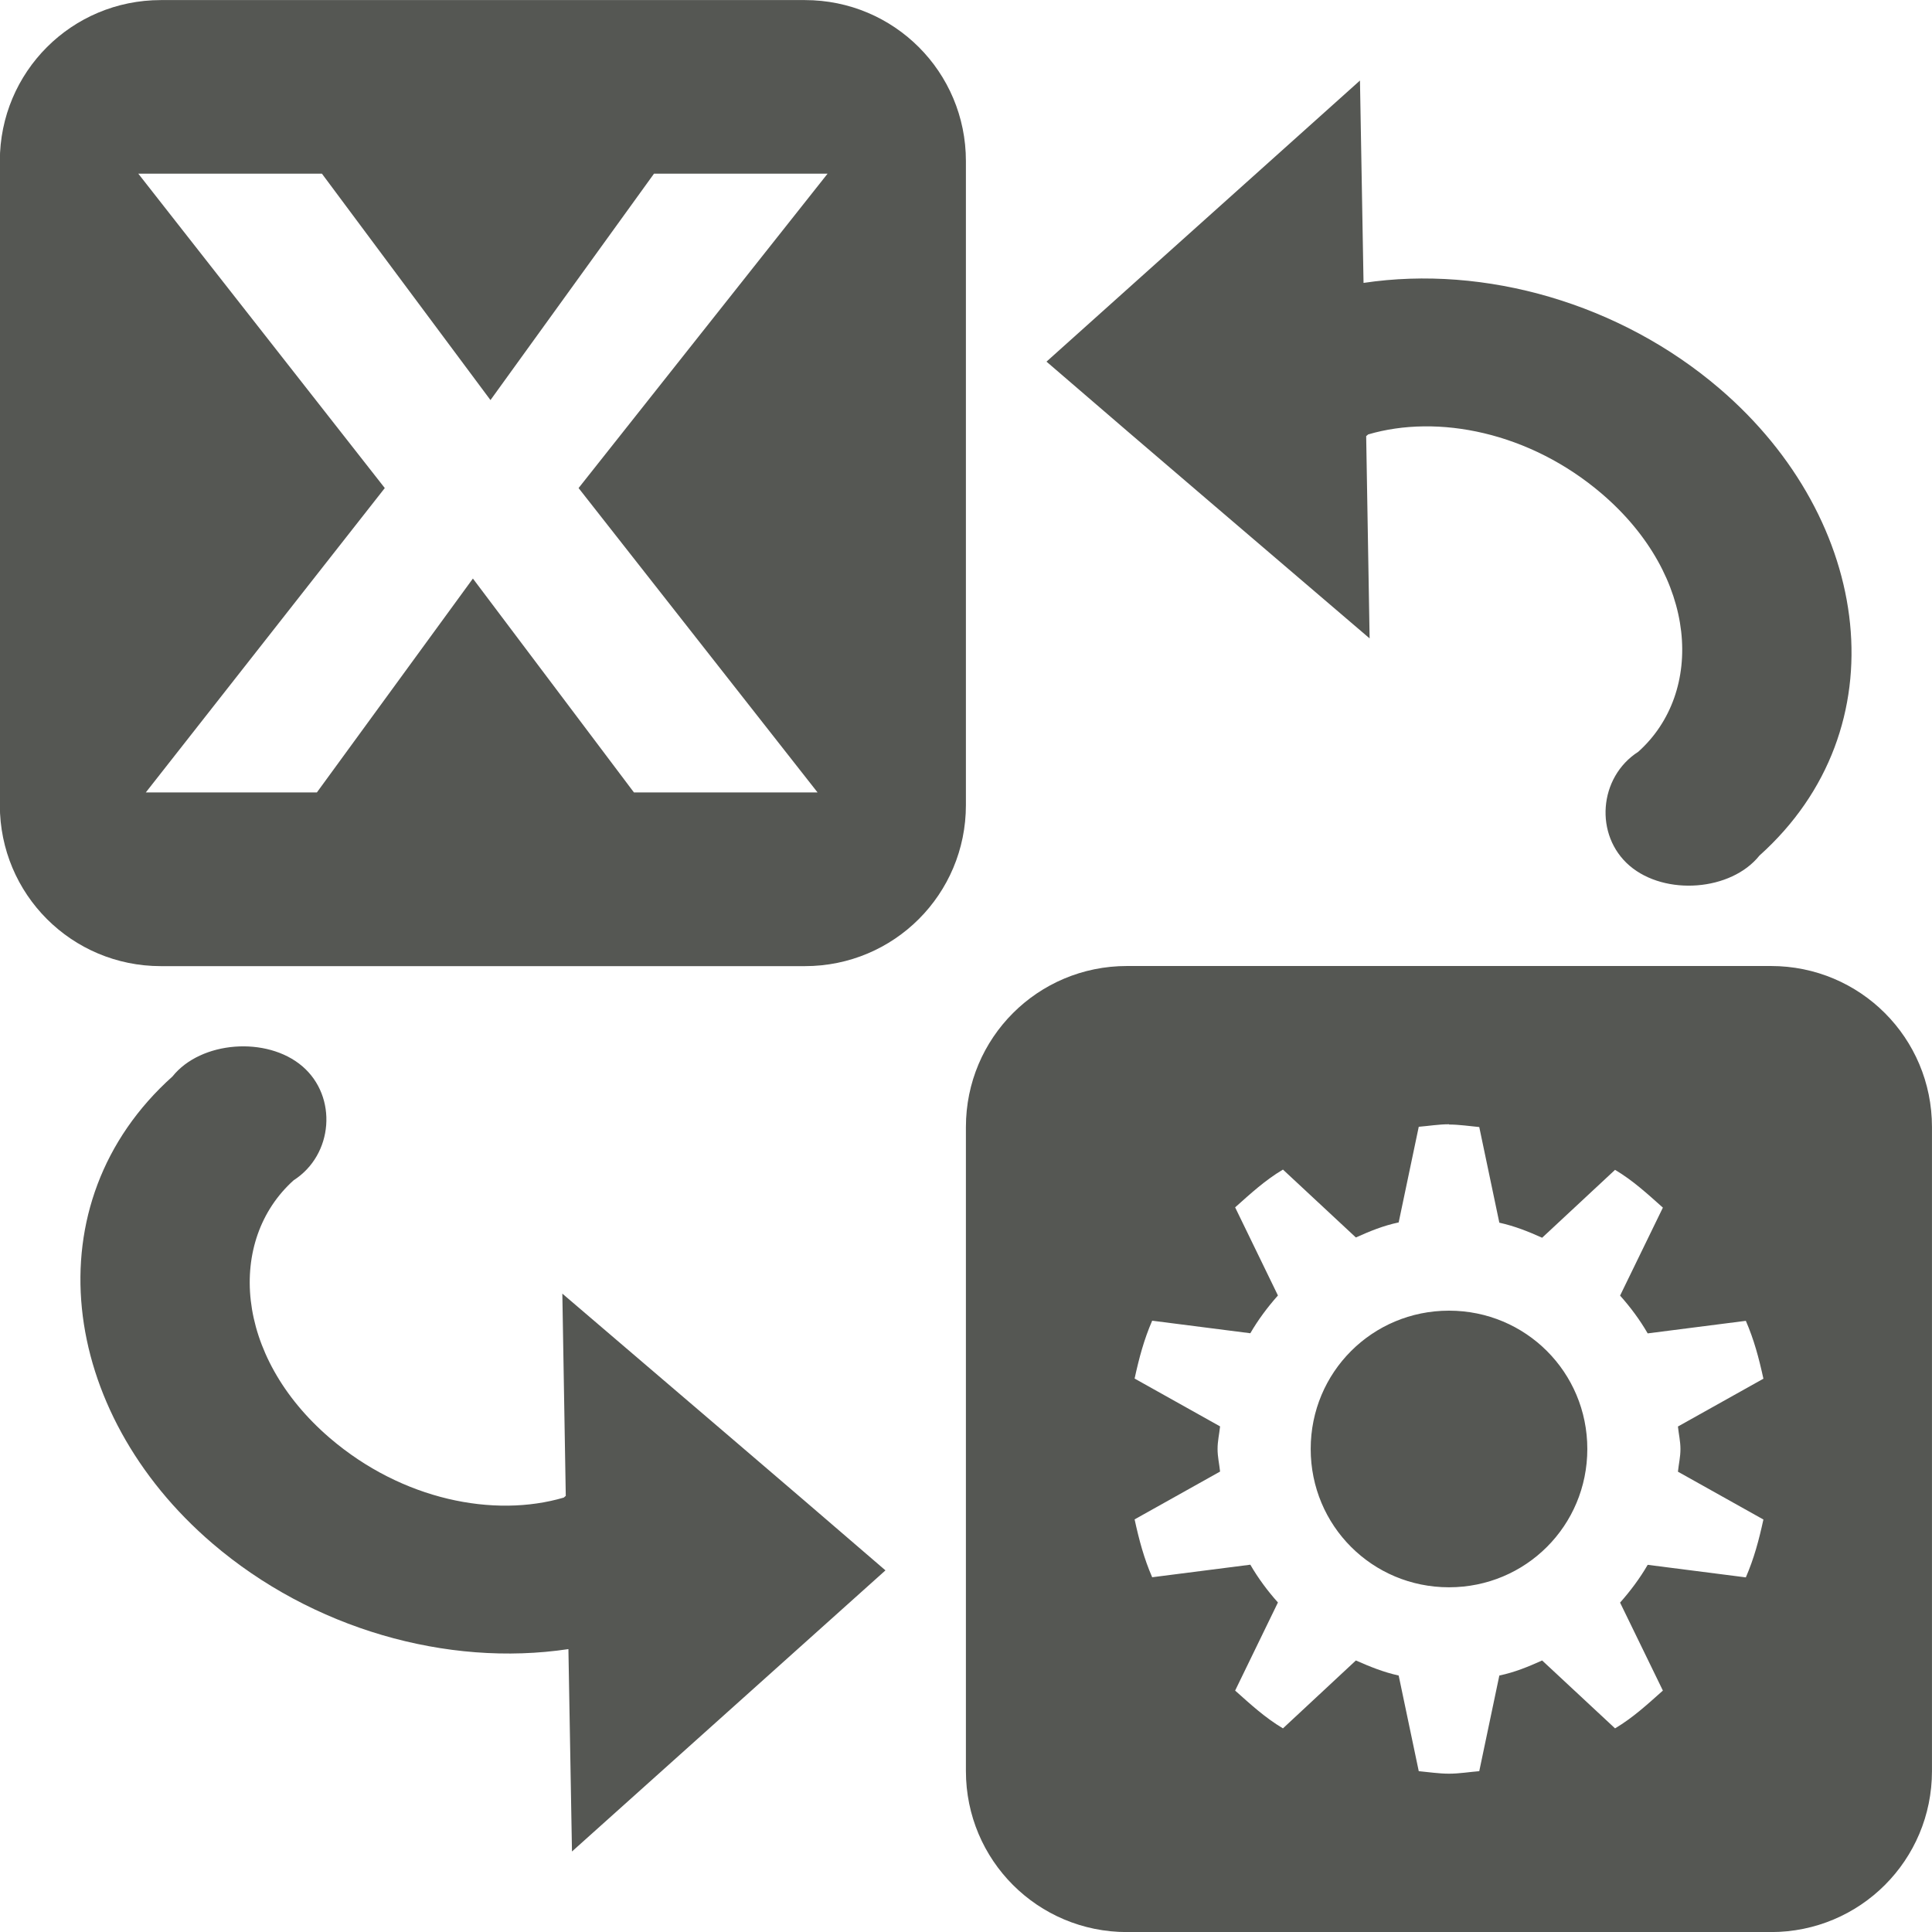
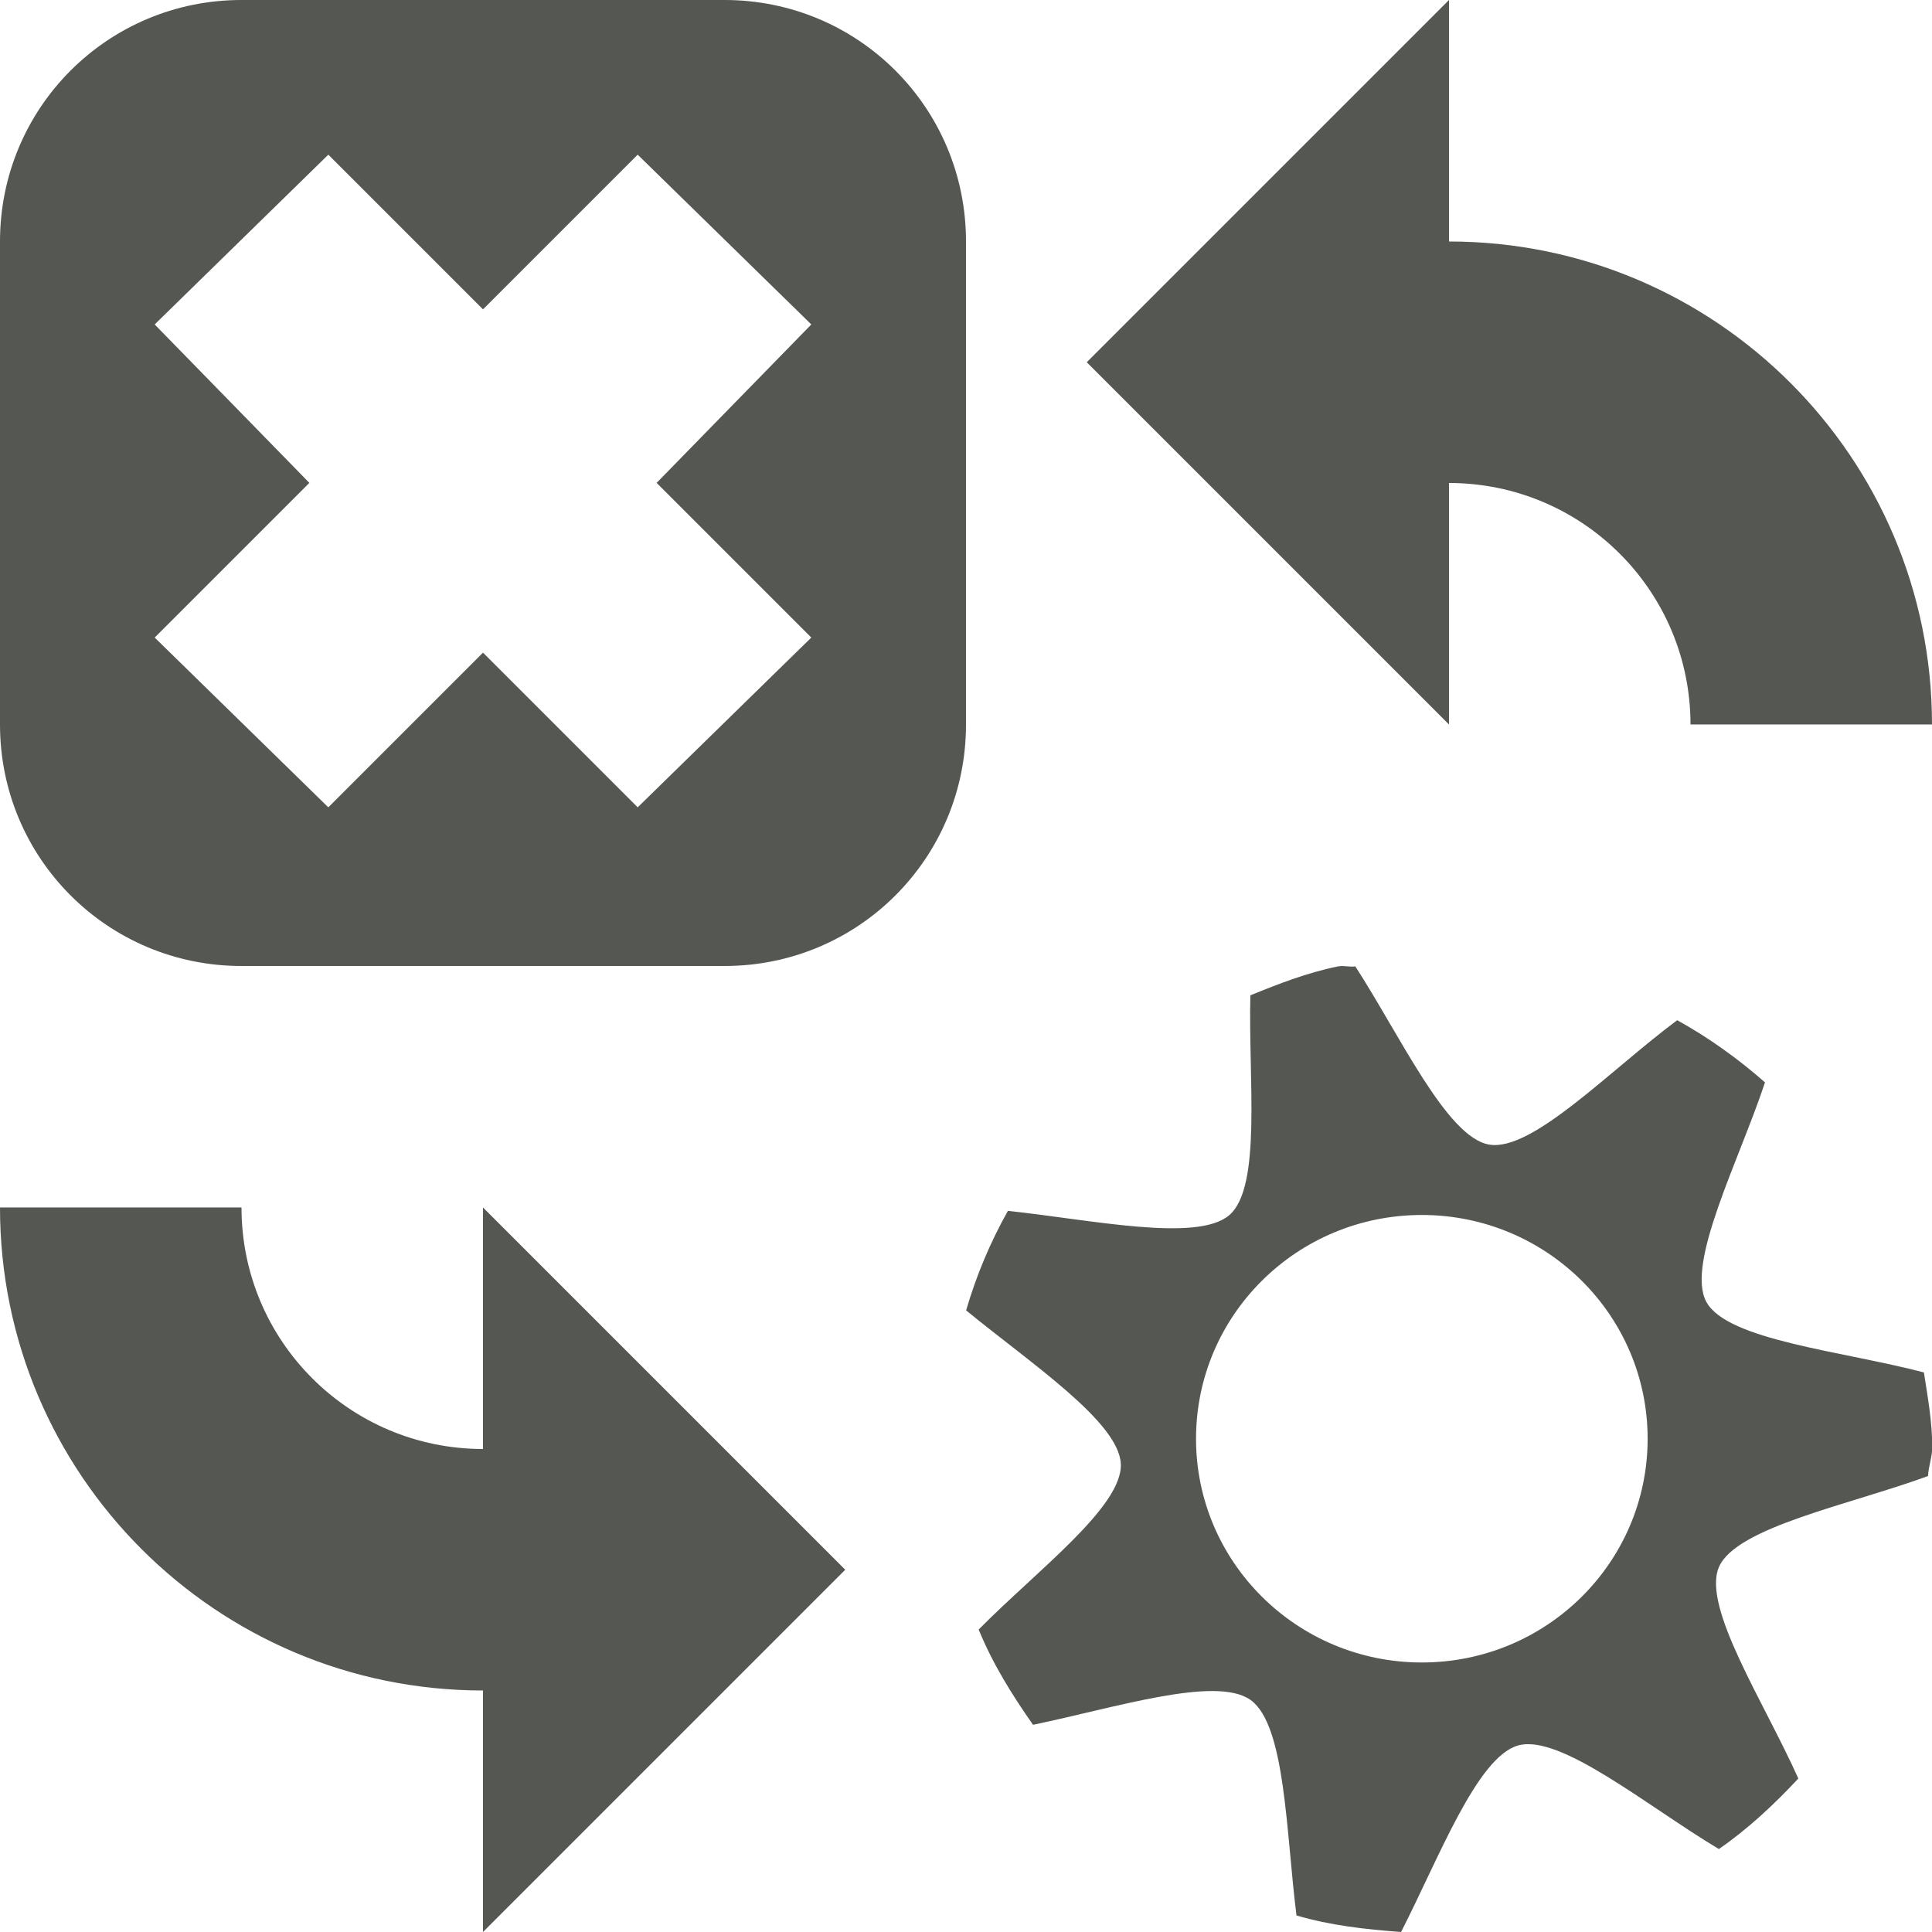
- <svg xmlns="http://www.w3.org/2000/svg" xmlns:xlink="http://www.w3.org/1999/xlink" width="16" height="16" id="svg2" version="1.1">
-   <defs id="defs4">
-     <linearGradient y2="98.883" x2="118.348" y1="81.176" x1="106.025" gradientUnits="userSpaceOnUse" id="linearGradient17659-4">
-       <stop id="stop17661-0" style="stop-color:#da4522;stop-opacity:1;" offset="0" />
-       <stop offset="0.025" style="stop-color:#953a24;stop-opacity:1;" id="stop17667-4" />
-       <stop offset="0.19" style="stop-color:#c15236;stop-opacity:1;" id="stop17665-75" />
-       <stop id="stop17669-0" style="stop-color:#6f1f09;stop-opacity:1" offset="0.944" />
-       <stop id="stop17663-8" style="stop-color:#ba310b;stop-opacity:1" offset="1" />
-     </linearGradient>
-     <linearGradient id="linearGradient5257-3">
-       <stop style="stop-color:#ef2929;stop-opacity:1;" offset="0" id="stop5259-87" />
-       <stop style="stop-color:#f68383;stop-opacity:1;" offset="1" id="stop5261-1" />
-     </linearGradient>
-     <linearGradient id="linearGradient17864-9">
-       <stop style="stop-color:#d1f7ab;stop-opacity:1;" offset="0" id="stop17866-9" />
-       <stop style="stop-color:#85e923;stop-opacity:1;" offset="1" id="stop17868-41" />
-     </linearGradient>
-     <linearGradient id="linearGradient17317-98">
-       <stop style="stop-color:#dde8f4;stop-opacity:1;" offset="0" id="stop17319-1" />
-       <stop style="stop-color:#bad0e8;stop-opacity:1;" offset="1" id="stop17321-6" />
-     </linearGradient>
-     <linearGradient id="linearGradient17325-1">
-       <stop style="stop-color:#729fcf;stop-opacity:1;" offset="0" id="stop17327-8" />
-       <stop style="stop-color:#3f7ab9;stop-opacity:1;" offset="1" id="stop17329-8" />
-     </linearGradient>
-     <linearGradient id="linearGradient17339-7">
-       <stop id="stop17341-6" offset="0" style="stop-color:#729fcf;stop-opacity:0;" />
-       <stop id="stop17343-4" offset="1" style="stop-color:#3f7ab9;stop-opacity:1;" />
-     </linearGradient>
-     <linearGradient id="linearGradient17767-1">
-       <stop id="stop17771-8" offset="0" style="stop-color:#edc200;stop-opacity:1;" />
-       <stop id="stop17769-4" offset="1" style="stop-color:#c4a000;stop-opacity:1;" />
-     </linearGradient>
-     <linearGradient y2="98.883" x2="118.348" y1="81.176" x1="106.025" gradientUnits="userSpaceOnUse" id="linearGradient17659-4-4">
-       <stop id="stop17661-0-5" style="stop-color:#da4522;stop-opacity:1;" offset="0" />
-       <stop offset="0.025" style="stop-color:#953a24;stop-opacity:1;" id="stop17667-4-2" />
-       <stop offset="0.19" style="stop-color:#c15236;stop-opacity:1;" id="stop17665-75-0" />
-       <stop id="stop17669-0-2" style="stop-color:#6f1f09;stop-opacity:1" offset="0.944" />
-       <stop id="stop17663-8-2" style="stop-color:#ba310b;stop-opacity:1" offset="1" />
-     </linearGradient>
-     <linearGradient id="linearGradient5257-3-4">
-       <stop style="stop-color:#ef2929;stop-opacity:1;" offset="0" id="stop5259-87-7" />
-       <stop style="stop-color:#f68383;stop-opacity:1;" offset="1" id="stop5261-1-9" />
-     </linearGradient>
-     <linearGradient id="linearGradient17864-9-9">
-       <stop style="stop-color:#d1f7ab;stop-opacity:1;" offset="0" id="stop17866-9-5" />
-       <stop style="stop-color:#85e923;stop-opacity:1;" offset="1" id="stop17868-41-4" />
-     </linearGradient>
-     <linearGradient id="linearGradient17317-98-6">
-       <stop style="stop-color:#dde8f4;stop-opacity:1;" offset="0" id="stop17319-1-0" />
-       <stop style="stop-color:#bad0e8;stop-opacity:1;" offset="1" id="stop17321-6-9" />
-     </linearGradient>
-     <linearGradient id="linearGradient17325-1-6">
-       <stop style="stop-color:#729fcf;stop-opacity:1;" offset="0" id="stop17327-8-0" />
-       <stop style="stop-color:#3f7ab9;stop-opacity:1;" offset="1" id="stop17329-8-6" />
-     </linearGradient>
-     <linearGradient id="linearGradient17339-7-9">
-       <stop id="stop17341-6-2" offset="0" style="stop-color:#729fcf;stop-opacity:0;" />
-       <stop id="stop17343-4-5" offset="1" style="stop-color:#3f7ab9;stop-opacity:1;" />
-     </linearGradient>
-     <linearGradient id="linearGradient17767-1-0">
-       <stop id="stop17771-8-6" offset="0" style="stop-color:#edc200;stop-opacity:1;" />
-       <stop id="stop17769-4-4" offset="1" style="stop-color:#c4a000;stop-opacity:1;" />
-     </linearGradient>
-     <linearGradient y2="98.883" x2="118.348" y1="81.176" x1="106.025" gradientUnits="userSpaceOnUse" id="linearGradient17659-4-4-7">
-       <stop id="stop17661-0-5-4" style="stop-color:#da4522;stop-opacity:1;" offset="0" />
-       <stop offset="0.025" style="stop-color:#953a24;stop-opacity:1;" id="stop17667-4-2-0" />
-       <stop offset="0.19" style="stop-color:#c15236;stop-opacity:1;" id="stop17665-75-0-9" />
-       <stop id="stop17669-0-2-6" style="stop-color:#6f1f09;stop-opacity:1" offset="0.944" />
-       <stop id="stop17663-8-2-6" style="stop-color:#ba310b;stop-opacity:1" offset="1" />
-     </linearGradient>
-     <linearGradient id="linearGradient5257-3-4-2">
-       <stop style="stop-color:#ef2929;stop-opacity:1;" offset="0" id="stop5259-87-7-3" />
-       <stop style="stop-color:#f68383;stop-opacity:1;" offset="1" id="stop5261-1-9-9" />
-     </linearGradient>
-     <linearGradient id="linearGradient17864-9-9-0">
-       <stop style="stop-color:#d1f7ab;stop-opacity:1;" offset="0" id="stop17866-9-5-1" />
-       <stop style="stop-color:#85e923;stop-opacity:1;" offset="1" id="stop17868-41-4-3" />
-     </linearGradient>
-     <linearGradient id="linearGradient17317-98-6-2">
-       <stop style="stop-color:#dde8f4;stop-opacity:1;" offset="0" id="stop17319-1-0-9" />
-       <stop style="stop-color:#bad0e8;stop-opacity:1;" offset="1" id="stop17321-6-9-5" />
-     </linearGradient>
-     <linearGradient id="linearGradient17325-1-6-3">
-       <stop style="stop-color:#729fcf;stop-opacity:1;" offset="0" id="stop17327-8-0-3" />
-       <stop style="stop-color:#3f7ab9;stop-opacity:1;" offset="1" id="stop17329-8-6-7" />
-     </linearGradient>
-     <linearGradient id="linearGradient17339-7-9-0">
-       <stop id="stop17341-6-2-7" offset="0" style="stop-color:#729fcf;stop-opacity:0;" />
-       <stop id="stop17343-4-5-0" offset="1" style="stop-color:#3f7ab9;stop-opacity:1;" />
-     </linearGradient>
-     <linearGradient id="linearGradient17767-1-0-8">
-       <stop id="stop17771-8-6-5" offset="0" style="stop-color:#edc200;stop-opacity:1;" />
-       <stop id="stop17769-4-4-4" offset="1" style="stop-color:#c4a000;stop-opacity:1;" />
-     </linearGradient>
-     <linearGradient y2="98.883" x2="118.348" y1="81.176" x1="106.025" gradientUnits="userSpaceOnUse" id="linearGradient17659-7-6-1">
-       <stop id="stop17661-8-4-5" style="stop-color:#da4522;stop-opacity:1;" offset="0" />
-       <stop offset="0.025" style="stop-color:#953a24;stop-opacity:1;" id="stop17667-7-0-2" />
-       <stop offset="0.19" style="stop-color:#c15236;stop-opacity:1;" id="stop17665-7-6-9" />
-       <stop id="stop17669-1-7-1" style="stop-color:#6f1f09;stop-opacity:1" offset="0.944" />
-       <stop id="stop17663-6-1-7" style="stop-color:#ba310b;stop-opacity:1" offset="1" />
-     </linearGradient>
-     <linearGradient id="linearGradient5257-5-8-9">
-       <stop style="stop-color:#ef2929;stop-opacity:1;" offset="0" id="stop5259-8-8-1" />
-       <stop style="stop-color:#f68383;stop-opacity:1;" offset="1" id="stop5261-4-5-2" />
-     </linearGradient>
-     <linearGradient id="linearGradient17864-3-1-8">
-       <stop style="stop-color:#d1f7ab;stop-opacity:1;" offset="0" id="stop17866-3-1-8" />
-       <stop style="stop-color:#85e923;stop-opacity:1;" offset="1" id="stop17868-4-0-2" />
-     </linearGradient>
-     <linearGradient id="linearGradient17317-9-7-0">
-       <stop style="stop-color:#dde8f4;stop-opacity:1;" offset="0" id="stop17319-6-5-2" />
-       <stop style="stop-color:#bad0e8;stop-opacity:1;" offset="1" id="stop17321-4-8-6" />
-     </linearGradient>
-     <linearGradient id="linearGradient17325-8-0-5">
-       <stop style="stop-color:#729fcf;stop-opacity:1;" offset="0" id="stop17327-6-2-5" />
-       <stop style="stop-color:#3f7ab9;stop-opacity:1;" offset="1" id="stop17329-2-4-8" />
-     </linearGradient>
-     <linearGradient id="linearGradient17767-8-8-9">
-       <stop id="stop17771-2-4-1" offset="0" style="stop-color:#edc200;stop-opacity:1;" />
-       <stop id="stop17769-3-1-3" offset="1" style="stop-color:#c4a000;stop-opacity:1;" />
-     </linearGradient>
-     <radialGradient xlink:href="#linearGradient17039-3-7-98-4" id="radialGradient6108" gradientUnits="userSpaceOnUse" gradientTransform="matrix(0.3809419,-0.01176371,0.00313628,0.128796,279.1225,160.1886)" cx="55.641" cy="193.295" fx="55.641" fy="193.295" r="96.547" />
-     <linearGradient id="linearGradient17039-3-7-98-4">
-       <stop id="stop17041-0-1-6-1" offset="0" style="stop-color:#ffffff;stop-opacity:1;" />
-       <stop id="stop17043-1-0-3-4" offset="1" style="stop-color:#ffffff;stop-opacity:0;" />
-     </linearGradient>
-     <linearGradient y2="98.883" x2="118.348" y1="81.176" x1="106.025" gradientUnits="userSpaceOnUse" id="linearGradient17659-7-6-1-5">
-       <stop id="stop17661-8-4-5-9" style="stop-color:#da4522;stop-opacity:1;" offset="0" />
-       <stop offset="0.025" style="stop-color:#953a24;stop-opacity:1;" id="stop17667-7-0-2-2" />
-       <stop offset="0.19" style="stop-color:#c15236;stop-opacity:1;" id="stop17665-7-6-9-5" />
-       <stop id="stop17669-1-7-1-0" style="stop-color:#6f1f09;stop-opacity:1" offset="0.944" />
-       <stop id="stop17663-6-1-7-6" style="stop-color:#ba310b;stop-opacity:1" offset="1" />
-     </linearGradient>
-     <linearGradient id="linearGradient5257-5-8-9-7">
-       <stop style="stop-color:#ef2929;stop-opacity:1;" offset="0" id="stop5259-8-8-1-7" />
-       <stop style="stop-color:#f68383;stop-opacity:1;" offset="1" id="stop5261-4-5-2-7" />
-     </linearGradient>
-     <linearGradient id="linearGradient17864-3-1-8-9">
-       <stop style="stop-color:#d1f7ab;stop-opacity:1;" offset="0" id="stop17866-3-1-8-4" />
-       <stop style="stop-color:#85e923;stop-opacity:1;" offset="1" id="stop17868-4-0-2-8" />
-     </linearGradient>
-     <linearGradient id="linearGradient17317-9-7-0-0">
-       <stop style="stop-color:#dde8f4;stop-opacity:1;" offset="0" id="stop17319-6-5-2-0" />
-       <stop style="stop-color:#bad0e8;stop-opacity:1;" offset="1" id="stop17321-4-8-6-3" />
-     </linearGradient>
-     <linearGradient id="linearGradient17325-8-0-5-2">
-       <stop style="stop-color:#729fcf;stop-opacity:1;" offset="0" id="stop17327-6-2-5-9" />
-       <stop style="stop-color:#3f7ab9;stop-opacity:1;" offset="1" id="stop17329-2-4-8-7" />
-     </linearGradient>
-     <linearGradient id="linearGradient17767-8-8-9-7">
-       <stop id="stop17771-2-4-1-1" offset="0" style="stop-color:#edc200;stop-opacity:1;" />
-       <stop id="stop17769-3-1-3-1" offset="1" style="stop-color:#c4a000;stop-opacity:1;" />
-     </linearGradient>
-     <radialGradient r="96.547" fy="193.295" fx="55.641" cy="193.295" cx="55.641" gradientTransform="matrix(0.3809419,-0.01176371,0.00313628,0.128796,279.1225,160.1886)" gradientUnits="userSpaceOnUse" id="radialGradient6241" xlink:href="#linearGradient17039-3-7-98-4-3" />
-     <linearGradient id="linearGradient17039-3-7-98-4-3">
-       <stop id="stop17041-0-1-6-1-8" offset="0" style="stop-color:#ffffff;stop-opacity:1;" />
-       <stop id="stop17043-1-0-3-4-9" offset="1" style="stop-color:#ffffff;stop-opacity:0;" />
-     </linearGradient>
-     <linearGradient y2="98.883" x2="118.348" y1="81.176" x1="106.025" gradientUnits="userSpaceOnUse" id="linearGradient17659-7-6-1-5-4">
-       <stop id="stop17661-8-4-5-9-1" style="stop-color:#da4522;stop-opacity:1;" offset="0" />
-       <stop offset="0.025" style="stop-color:#953a24;stop-opacity:1;" id="stop17667-7-0-2-2-2" />
-       <stop offset="0.19" style="stop-color:#c15236;stop-opacity:1;" id="stop17665-7-6-9-5-7" />
-       <stop id="stop17669-1-7-1-0-7" style="stop-color:#6f1f09;stop-opacity:1" offset="0.944" />
-       <stop id="stop17663-6-1-7-6-8" style="stop-color:#ba310b;stop-opacity:1" offset="1" />
-     </linearGradient>
-     <linearGradient id="linearGradient5257-5-8-9-7-8">
-       <stop style="stop-color:#ef2929;stop-opacity:1;" offset="0" id="stop5259-8-8-1-7-1" />
-       <stop style="stop-color:#f68383;stop-opacity:1;" offset="1" id="stop5261-4-5-2-7-5" />
-     </linearGradient>
-   </defs>
-   <g id="layer1" transform="translate(-1938.743,-892.779)">
-     <g id="g7378" transform="matrix(1.094016,0,0,1.094016,1697.683,259.6857)" style="fill:#555753;display:inline">
-       <path id="rect16034-0-3-2" d="m 221.562,578.688 c -0.675,0 -1.219,0.544 -1.219,1.219 l 0,4.875 c 0,0.675 0.544,1.219 1.219,1.219 l 4.875,0 c 0.675,0 1.219,-0.544 1.219,-1.219 l 0,-4.875 c 0,-0.675 -0.544,-1.219 -1.219,-1.219 l -4.875,0 z m -0.171,1.314 1.39,0 1.276,1.714 1.238,-1.714 1.314,0 -1.885,2.38 1.809,2.304 -1.39,0 -1.219,-1.619 -1.181,1.619 -1.295,0 1.809,-2.304 -1.866,-2.38 z" style="fill:#555753;fill-opacity:1;stroke:none;display:inline" />
-       <path id="rect16034-0-9-1-9-7" d="m 228.875,586 c -0.675,0 -1.219,0.544 -1.219,1.219 l 0,4.875 c 0,0.675 0.544,1.219 1.219,1.219 l 4.875,0 c 0.675,0 1.219,-0.544 1.219,-1.219 l 0,-4.875 C 234.969,586.544 234.425,586 233.75,586 l -4.875,0 z m 2.438,1.2 c 0.077,0 0.153,0.012 0.229,0.019 l 0.152,0.724 c 0.117,0.026 0.217,0.066 0.324,0.114 l 0.552,-0.514 c 0.136,0.081 0.244,0.181 0.362,0.286 l -0.324,0.666 c 0.078,0.087 0.15,0.184 0.209,0.286 l 0.743,-0.095 c 0.062,0.143 0.099,0.282 0.133,0.438 l -0.647,0.362 c 0.006,0.059 0.019,0.111 0.019,0.171 0,0.06 -0.013,0.112 -0.019,0.171 l 0.647,0.362 c -0.034,0.156 -0.071,0.295 -0.133,0.438 l -0.743,-0.095 c -0.059,0.102 -0.131,0.198 -0.209,0.286 l 0.324,0.666 c -0.118,0.105 -0.226,0.205 -0.362,0.286 l -0.552,-0.514 c -0.107,0.048 -0.206,0.089 -0.324,0.114 l -0.152,0.724 c -0.075,0.006 -0.151,0.019 -0.229,0.019 -0.077,0 -0.153,-0.012 -0.229,-0.019 l -0.152,-0.724 c -0.117,-0.026 -0.217,-0.067 -0.324,-0.114 l -0.552,0.514 c -0.136,-0.081 -0.244,-0.181 -0.362,-0.286 l 0.324,-0.667 c -0.078,-0.087 -0.15,-0.184 -0.209,-0.286 l -0.743,0.095 c -0.062,-0.143 -0.099,-0.282 -0.133,-0.438 l 0.647,-0.362 c -0.006,-0.059 -0.019,-0.111 -0.019,-0.171 0,-0.06 0.013,-0.112 0.019,-0.171 l -0.647,-0.362 c 0.034,-0.156 0.071,-0.295 0.133,-0.438 l 0.743,0.095 c 0.059,-0.102 0.131,-0.198 0.209,-0.286 l -0.324,-0.667 c 0.118,-0.105 0.226,-0.205 0.362,-0.286 l 0.552,0.514 c 0.107,-0.048 0.206,-0.089 0.324,-0.114 l 0.152,-0.724 c 0.075,-0.006 0.151,-0.019 0.229,-0.019 z m 0,1.409 c -0.581,0 -1.047,0.466 -1.047,1.047 0,0.581 0.466,1.047 1.047,1.047 0.581,0 1.047,-0.466 1.047,-1.047 0,-0.581 -0.466,-1.047 -1.047,-1.047 z" style="fill:#555753;fill-opacity:1;stroke:none;display:inline" />
-       <path style="fill:#555753;fill-opacity:1;stroke:none;display:inline" d="m 224.674,592.703 2.373,-2.128 c -0.846,-0.73 -1.597,-1.368 -2.446,-2.095 l 0.026,1.531 -0.015,0.013 c -0.527,0.155 -1.222,0.019 -1.77,-0.45 -0.73,-0.626 -0.777,-1.501 -0.275,-1.952 0.301,-0.193 0.334,-0.633 0.066,-0.863 -0.269,-0.23 -0.769,-0.191 -0.983,0.077 -1.071,0.96 -0.859,2.541 0.302,3.535 0.753,0.645 1.775,0.938 2.695,0.8 z" id="path7756-4-73" />
-       <path style="fill:#555753;fill-opacity:1;stroke:none;display:inline" d="m 230.639,579.297 -2.373,2.128 c 0.846,0.73 1.597,1.368 2.446,2.095 l -0.026,-1.531 0.015,-0.013 c 0.527,-0.155 1.222,-0.019 1.77,0.45 0.73,0.626 0.777,1.501 0.275,1.952 -0.301,0.193 -0.334,0.633 -0.066,0.863 0.269,0.23 0.769,0.191 0.983,-0.077 1.071,-0.96 0.859,-2.541 -0.302,-3.535 -0.753,-0.645 -1.775,-0.938 -2.695,-0.8 z" id="path7756-4-8-1" />
+ <svg xmlns="http://www.w3.org/2000/svg" width="16" height="16" id="svg3991" version="1.1">
+   <defs id="defs3993" />
+   <g id="layer1" transform="translate(0,-1036.362)">
+     <g transform="translate(485,805)" style="display:inline" id="g7184">
+       <path id="path6429" d="m -485,241.362 c 0,2.209 1.791,4 4,4 l 0,2 3,-3 -3,-3 0,2 c -1.105,0 -2,-0.895 -2,-2 l -2,0 z" style="fill:#555753;fill-opacity:1;stroke:none" />
+       <path id="path42972-6" style="color:#000000;fill:#555753;fill-opacity:1;fill-rule:nonzero;stroke:none;stroke-width:1;marker:none;visibility:visible;display:inline;overflow:visible;enable-background:accumulate" d="m -473.918,239.365 c -0.255,0.052 -0.492,0.144 -0.727,0.24 -0.018,0.686 0.096,1.584 -0.173,1.819 -0.265,0.231 -1.151,0.038 -1.835,-0.034 -0.146,0.26 -0.261,0.533 -0.346,0.824 0.53,0.435 1.264,0.922 1.281,1.27 0.018,0.353 -0.694,0.884 -1.177,1.373 0.115,0.283 0.277,0.542 0.45,0.789 0.674,-0.139 1.514,-0.41 1.801,-0.206 0.292,0.208 0.294,1.104 0.381,1.785 0.277,0.082 0.568,0.115 0.866,0.137 0.312,-0.609 0.629,-1.45 0.97,-1.545 0.35,-0.097 1.068,0.503 1.662,0.858 0.242,-0.167 0.458,-0.37 0.658,-0.584 -0.281,-0.629 -0.799,-1.419 -0.658,-1.75 0.141,-0.332 1.081,-0.516 1.732,-0.755 0.004,-0.081 0.035,-0.158 0.035,-0.24 0,-0.21 -0.038,-0.416 -0.069,-0.618 -0.672,-0.177 -1.626,-0.265 -1.801,-0.583 -0.174,-0.316 0.268,-1.166 0.485,-1.819 -0.223,-0.196 -0.465,-0.37 -0.727,-0.515 -0.555,0.412 -1.202,1.092 -1.558,1.03 -0.351,-0.061 -0.735,-0.9 -1.108,-1.476 -0.044,0.008 -0.094,-0.009 -0.139,0 z m 0.693,2.059 c 1.033,0 1.87,0.83 1.87,1.853 0,1.024 -0.837,1.853 -1.87,1.853 -1.033,0 -1.87,-0.83 -1.87,-1.853 0,-1.024 0.837,-1.853 1.87,-1.853 z" />
+       <path id="rect6194-2-6" d="m -483,231.362 c -1.108,0 -2,0.892 -2,2 l 0,4 c 0,1.108 0.892,2 2,2 l 4,0 c 1.108,0 2,-0.892 2,-2 l 0,-4 c 0,-1.108 -0.892,-2 -2,-2 l -4,0 z m 0.719,1.281 1.281,1.281 1.281,-1.281 1.438,1.406 -1.281,1.312 1.281,1.281 -1.438,1.406 -1.281,-1.281 -1.281,1.281 -1.438,-1.406 1.281,-1.281 -1.281,-1.312 1.438,-1.406 z" style="fill:#555753;fill-opacity:1;stroke:none;display:inline" />
+       <path id="path6429-3" d="m -469,237.362 c 0,-2.209 -1.791,-4 -4,-4 l 0,-2 -3,3 3,3 0,-2 c 1.105,0 2,0.895 2,2 l 2,0 z" style="fill:#555753;fill-opacity:1;stroke:none;display:inline" />
    </g>
  </g>
</svg>
